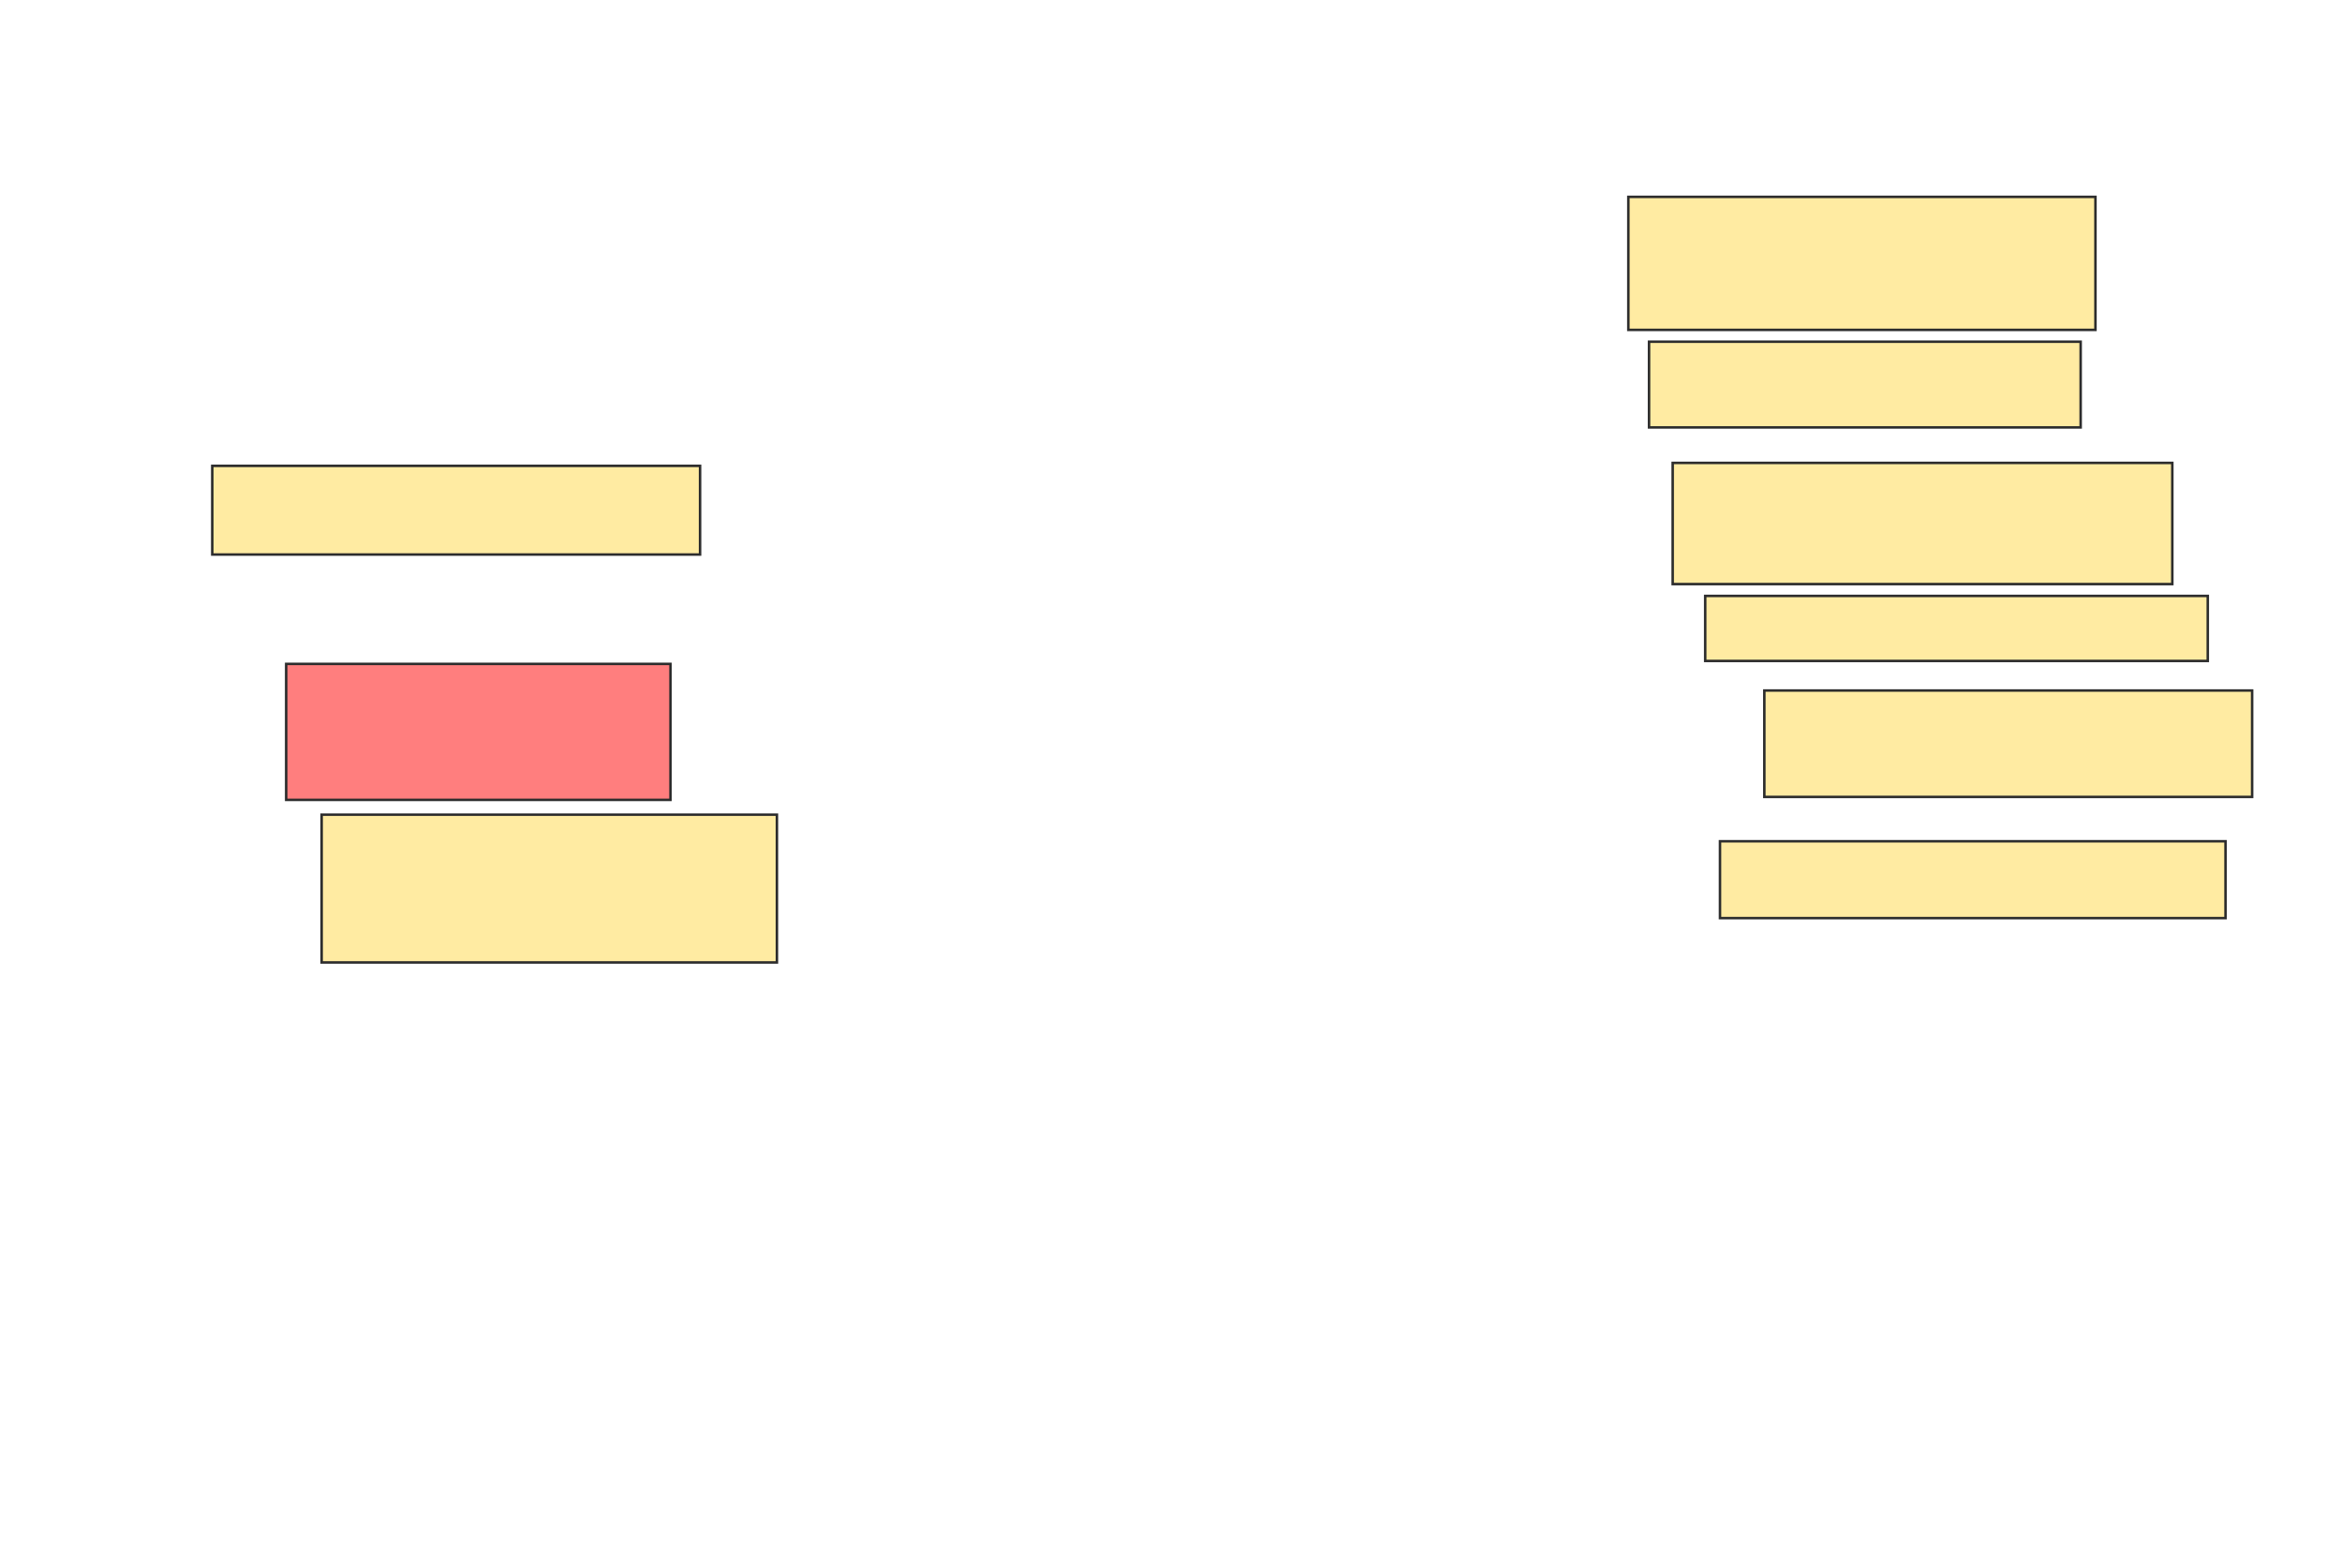
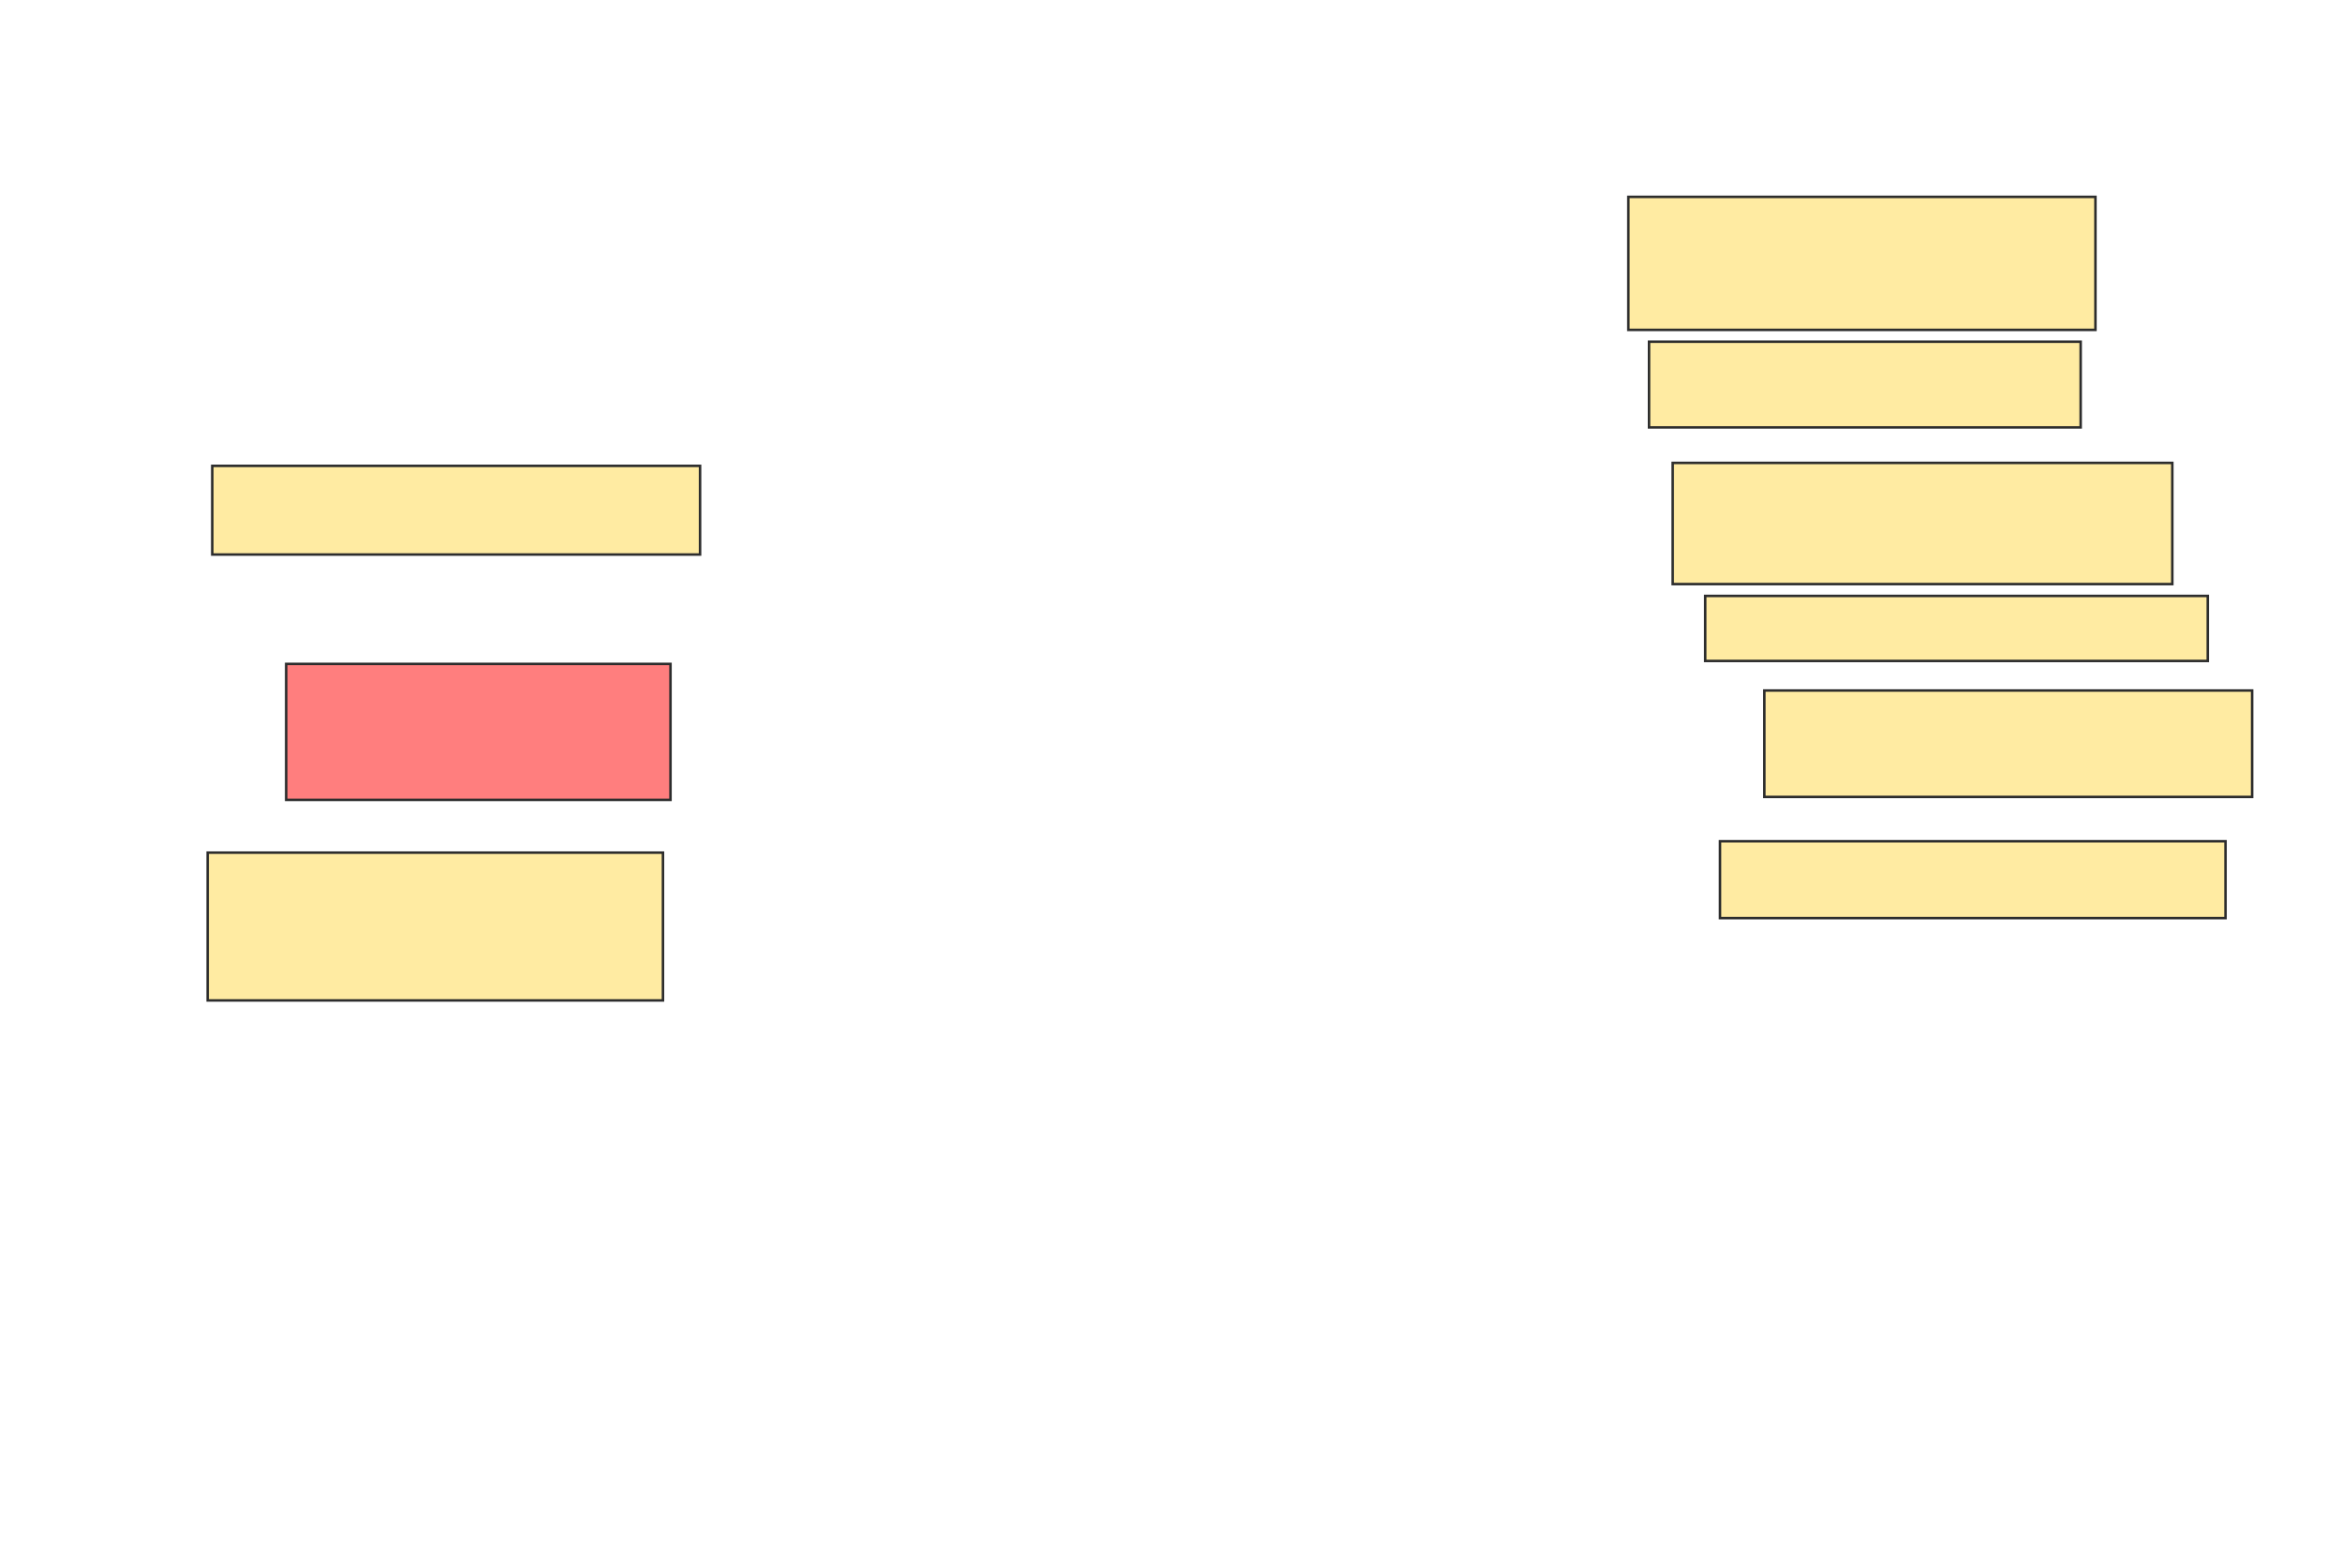
<svg xmlns="http://www.w3.org/2000/svg" width="932" height="624">
  <g>
  </g>
  <g>
-     <rect id="383b40c4cbd74961a0270a9d8a519101-ao-1" height="35.294" width="194.118" y="185.412" x="84.471" stroke="#2D2D2D" fill="#FFEBA2" />
-     <rect id="383b40c4cbd74961a0270a9d8a519101-ao-2" height="54.118" width="152.941" y="264.235" x="113.882" stroke="#2D2D2D" fill="#FF7E7E" class="qshape" />
-     <rect id="383b40c4cbd74961a0270a9d8a519101-ao-3" height="58.824" width="181.176" y="324.235" x="128" stroke="#2D2D2D" fill="#FFEBA2" />
-     <rect id="383b40c4cbd74961a0270a9d8a519101-ao-4" height="52.941" width="185.882" y="78.353" x="648" stroke="#2D2D2D" fill="#FFEBA2" />
-     <rect id="383b40c4cbd74961a0270a9d8a519101-ao-5" height="34.118" width="171.765" y="136" x="656.235" stroke="#2D2D2D" fill="#FFEBA2" />
-     <rect id="383b40c4cbd74961a0270a9d8a519101-ao-6" height="48.235" width="198.824" y="184.235" x="665.647" stroke="#2D2D2D" fill="#FFEBA2" />
-     <rect id="383b40c4cbd74961a0270a9d8a519101-ao-7" height="25.882" width="200" y="237.176" x="678.588" stroke="#2D2D2D" fill="#FFEBA2" />
-     <rect id="383b40c4cbd74961a0270a9d8a519101-ao-8" height="42.353" width="194.118" y="274.823" x="702.118" stroke="#2D2D2D" fill="#FFEBA2" />
-     <rect id="383b40c4cbd74961a0270a9d8a519101-ao-9" height="30.588" width="201.176" y="334.823" x="684.471" stroke="#2D2D2D" fill="#FFEBA2" />
+     <rect fill="#FFEBA2" stroke="#2D2D2D" x="84.471" y="185.412" width="194.118" height="35.294" id="383b40c4cbd74961a0270a9d8a519101-ao-1" />
+     <rect fill="#FF7E7E" stroke="#2D2D2D" x="113.882" y="264.235" width="152.941" height="54.118" id="383b40c4cbd74961a0270a9d8a519101-ao-2" class="qshape" />
+     <rect fill="#FFEBA2" stroke="#2D2D2D" x="82.651" y="339.352" width="181.176" height="58.824" id="383b40c4cbd74961a0270a9d8a519101-ao-3" />
+     <rect fill="#FFEBA2" stroke="#2D2D2D" x="648" y="78.353" width="185.882" height="52.941" id="383b40c4cbd74961a0270a9d8a519101-ao-4" />
+     <rect fill="#FFEBA2" stroke="#2D2D2D" x="656.235" y="136" width="171.765" height="34.118" id="383b40c4cbd74961a0270a9d8a519101-ao-5" />
+     <rect fill="#FFEBA2" stroke="#2D2D2D" x="665.647" y="184.235" width="198.824" height="48.235" id="383b40c4cbd74961a0270a9d8a519101-ao-6" />
+     <rect fill="#FFEBA2" stroke="#2D2D2D" x="678.588" y="237.176" width="200" height="25.882" id="383b40c4cbd74961a0270a9d8a519101-ao-7" />
+     <rect fill="#FFEBA2" stroke="#2D2D2D" x="702.118" y="274.823" width="194.118" height="42.353" id="383b40c4cbd74961a0270a9d8a519101-ao-8" />
+     <rect fill="#FFEBA2" stroke="#2D2D2D" x="684.471" y="334.823" width="201.176" height="30.588" id="383b40c4cbd74961a0270a9d8a519101-ao-9" />
  </g>
</svg>
